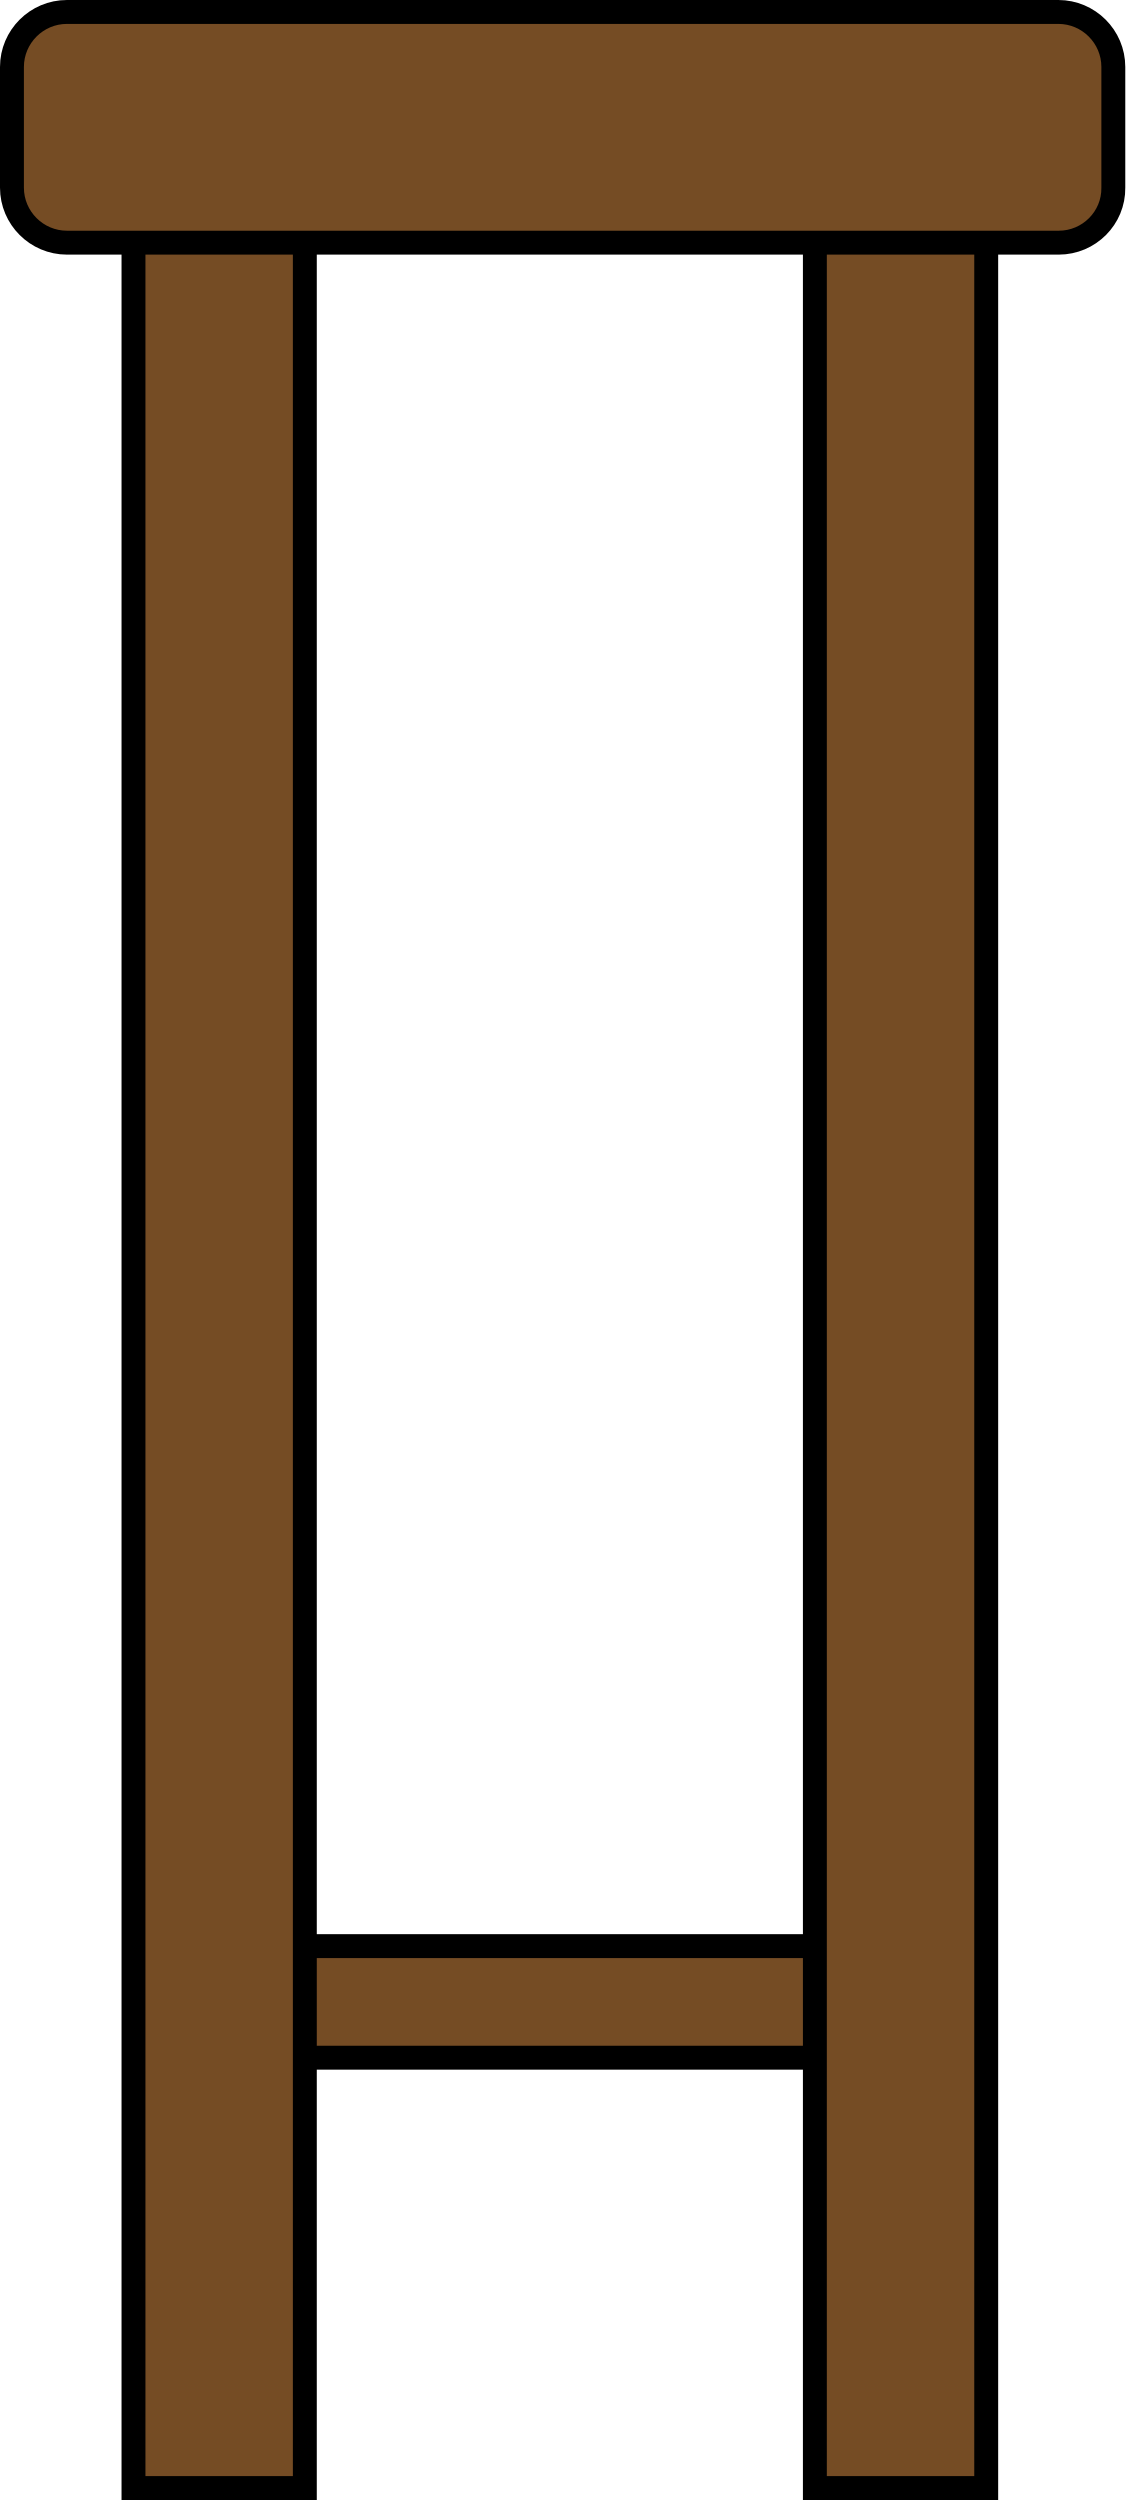
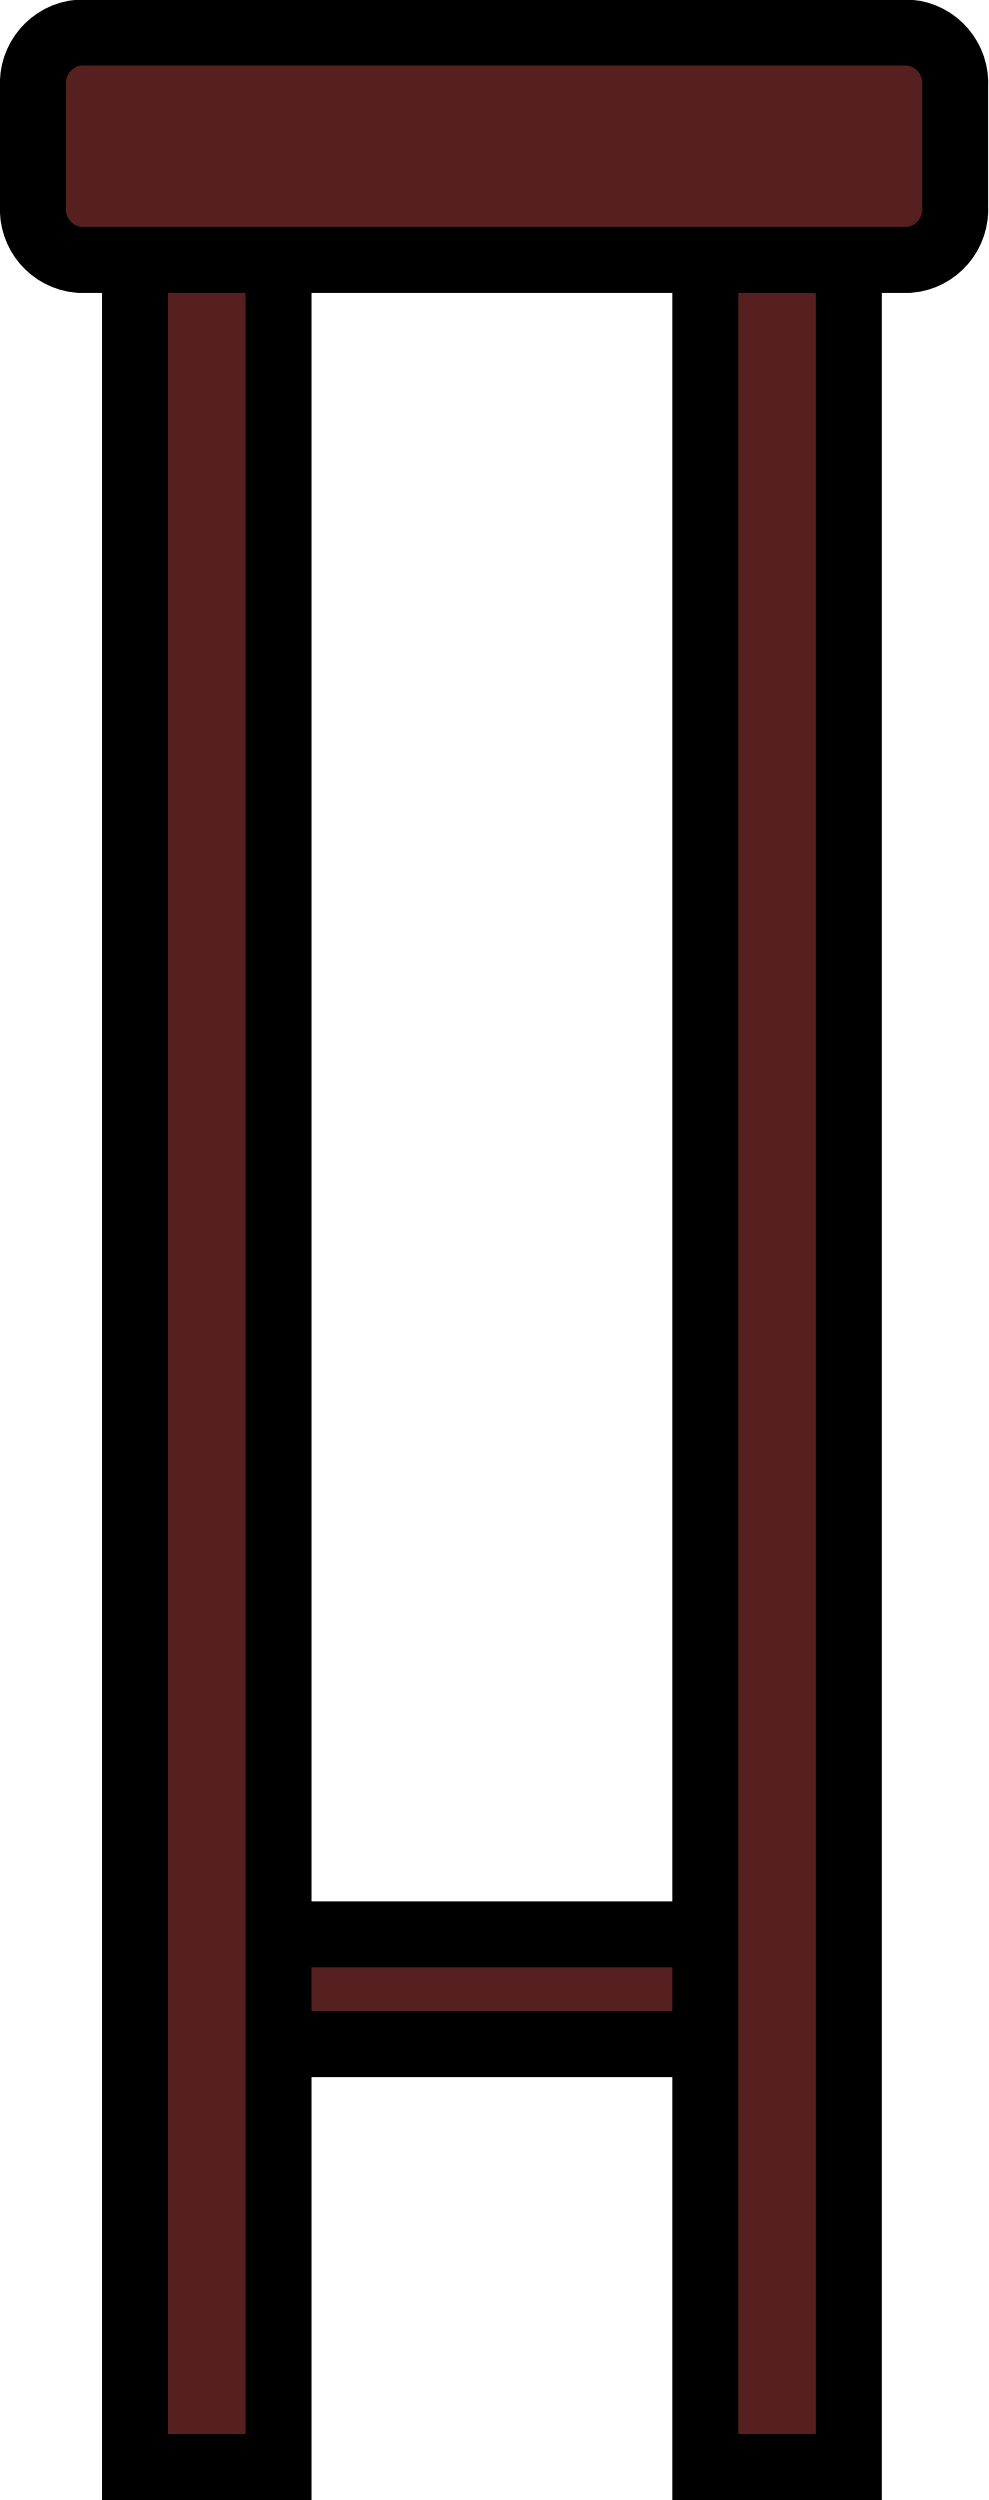
- <svg xmlns="http://www.w3.org/2000/svg" version="1.1" id="Capa_1" x="0px" y="0px" viewBox="0 0 282.4 627.4" style="enable-background:new 0 0 282.4 627.4;" xml:space="preserve">
+ <svg xmlns="http://www.w3.org/2000/svg" version="1.1" id="Capa_1" x="0px" y="0px" viewBox="0 0 254.8 644.4" style="enable-background:new 0 0 254.8 644.4;" xml:space="preserve">
  <style type="text/css">
- 	.st0{fill:#754C24;stroke:#000000;stroke-width:6;stroke-miterlimit:10;}
+ 	.st0{fill:#572020;stroke:#000000;stroke-width:17;}
</style>
-   <rect x="66.5" y="488.4" class="st0" width="149" height="28" />
-   <rect x="33.5" y="48.4" class="st0" width="43" height="576" />
-   <rect x="204.5" y="48.4" class="st0" width="43" height="576" />
-   <path class="st0" d="M265.7,60.9H16.8C9.2,60.9,3,54.7,3,47.1V16.8C3,9.2,9.2,3,16.8,3h248.8c7.6,0,13.8,6.2,13.8,13.8v30.3  C279.5,54.7,273.3,60.9,265.7,60.9z" />
+   <g id="Sin_título-1" transform="translate(-279 -828)">
+     <rect id="Rectangle_7" x="342.1" y="1326.6" class="st0" width="128.1" height="28.3" />
+     <rect id="Rectangle_8" x="313.8" y="882.4" class="st0" width="37" height="581.5" />
+     <rect id="Rectangle_9" x="460.8" y="882.4" class="st0" width="37" height="581.5" />
+     <path id="Path_36" class="st0" d="M513.3,895H299.4c-7.1-0.6-12.4-6.8-11.9-14v-30.6c-0.5-7.1,4.8-13.4,11.9-14h213.9   c7.1,0.6,12.4,6.8,11.9,14v30.6C525.7,888.2,520.4,894.4,513.3,895z" />
+   </g>
</svg>
